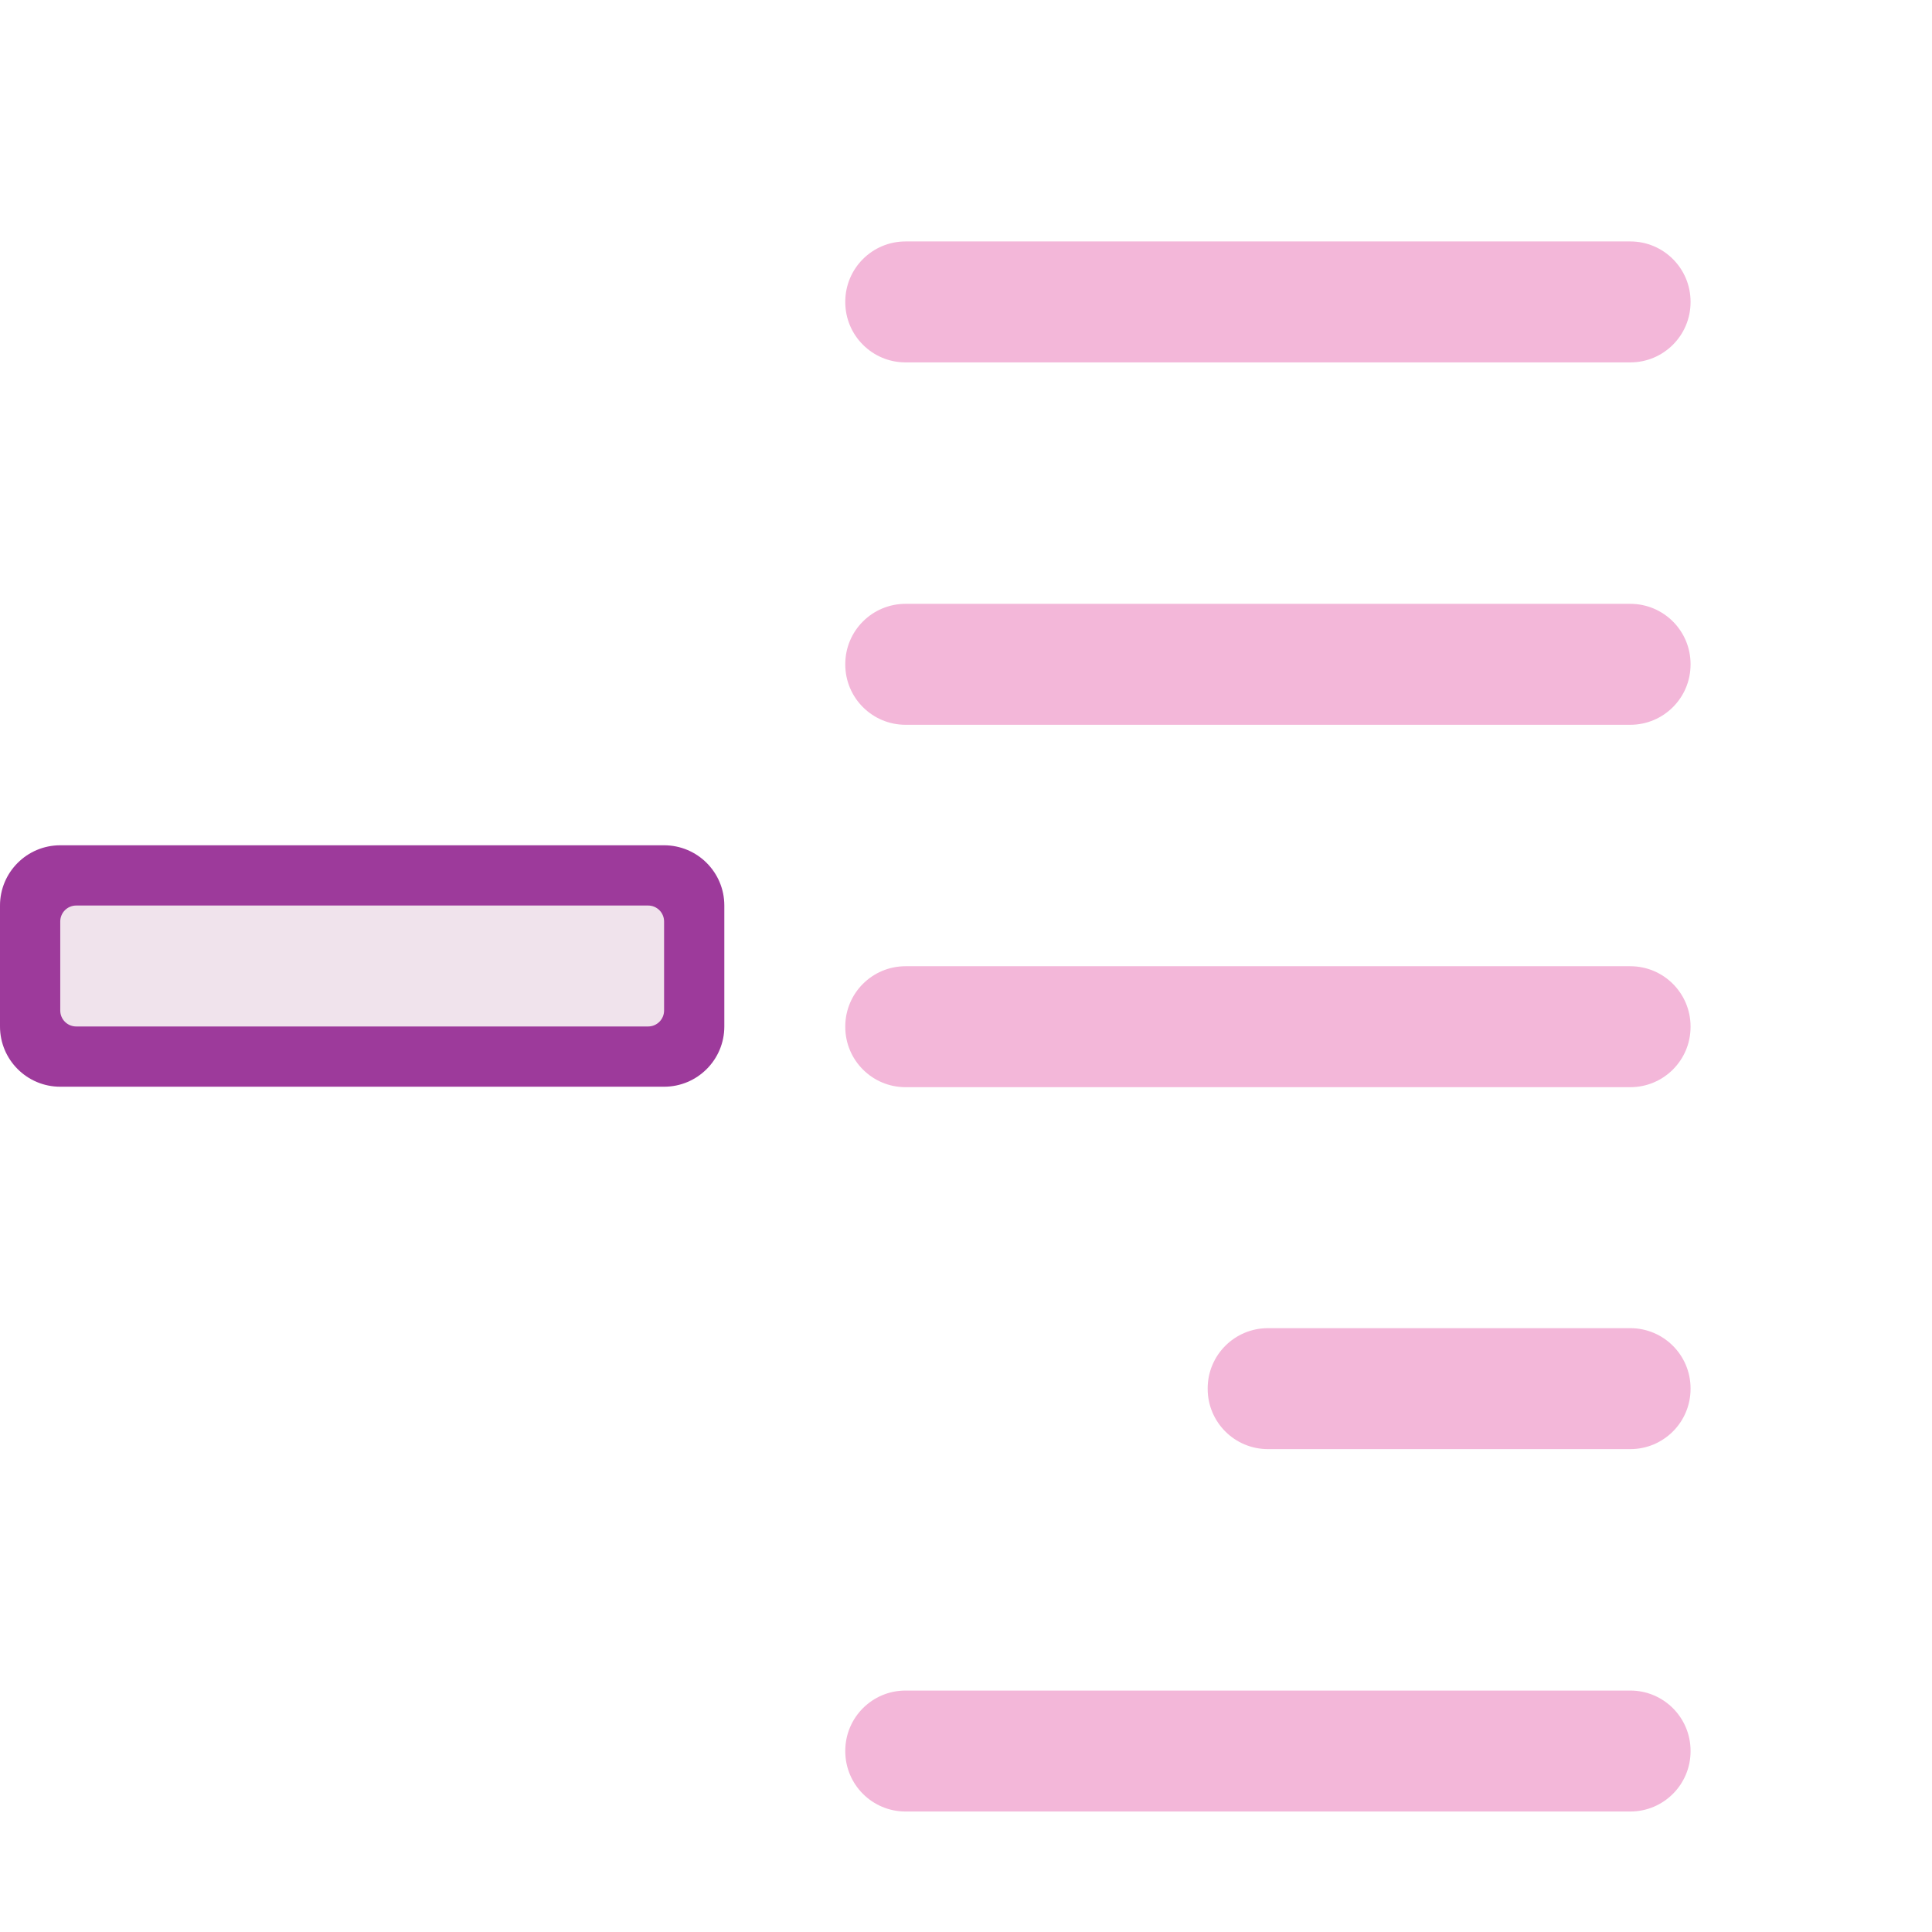
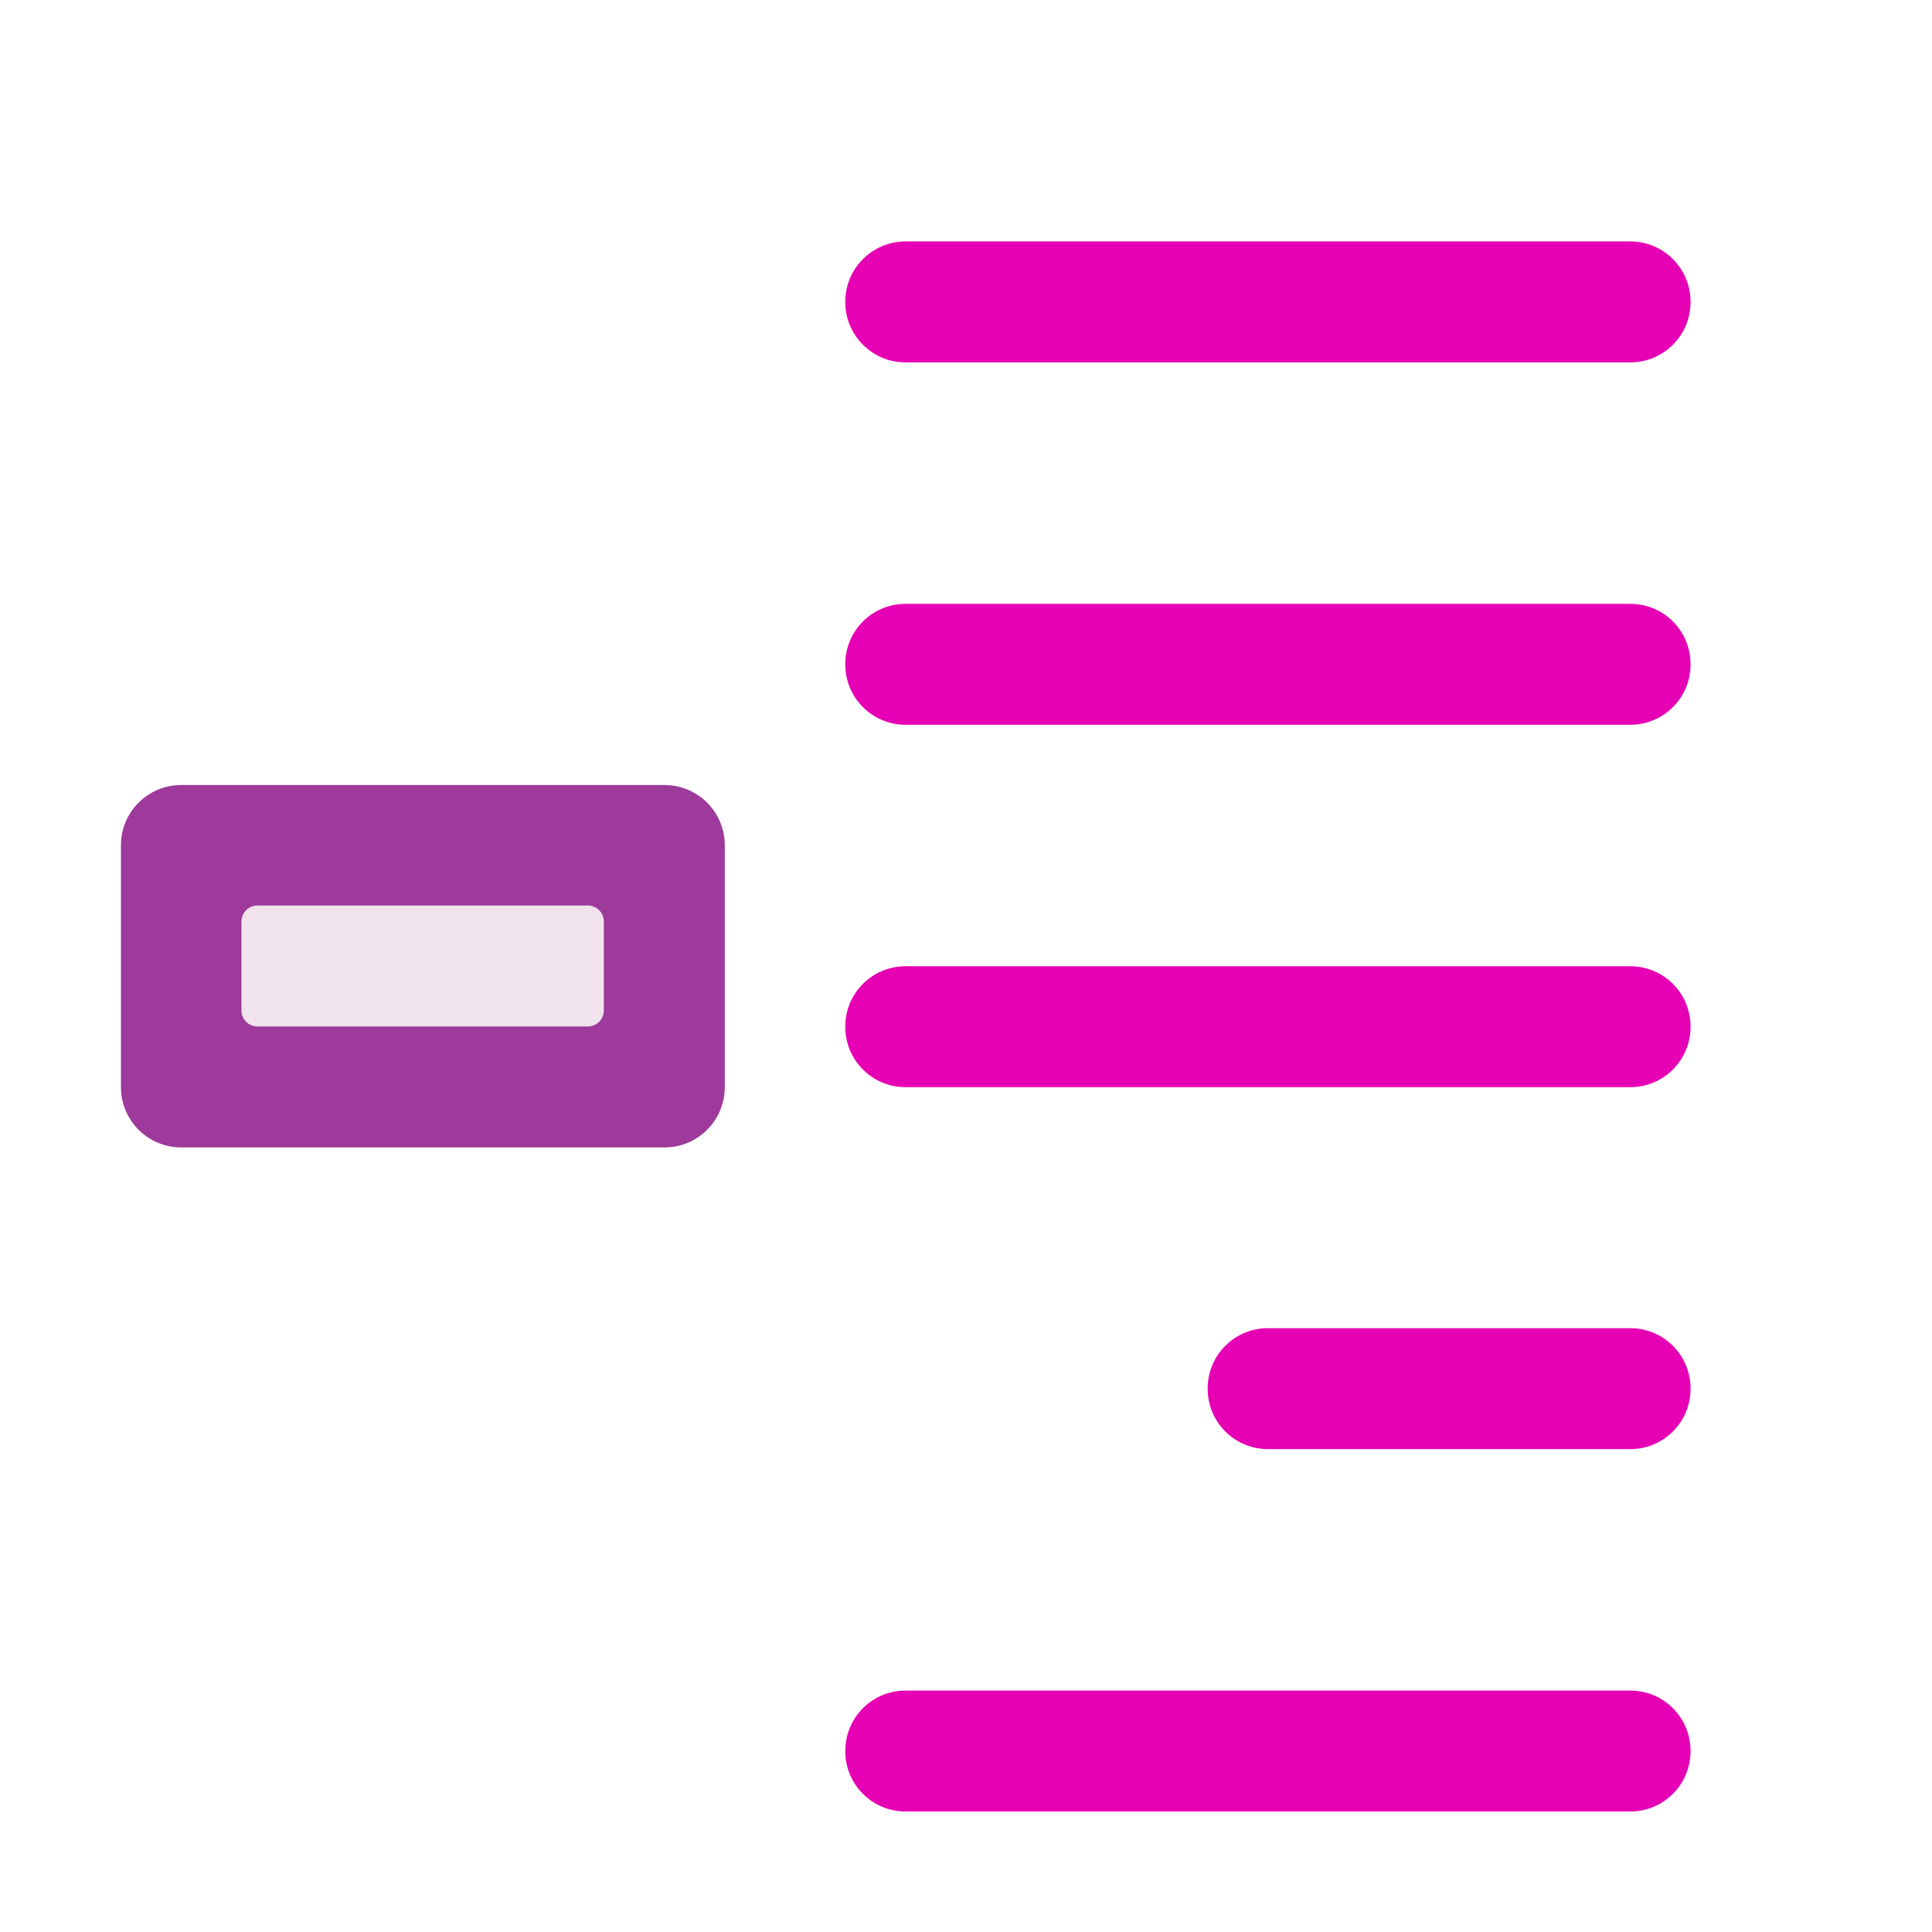
<svg xmlns="http://www.w3.org/2000/svg" xmlns:xlink="http://www.w3.org/1999/xlink" height="16" viewBox="0 0 4.233 4.233" width="16" id="svg2" version="1.1">
  <defs id="defs86" />
  <radialGradient id="a" cx="84.904" cy="-130.14" gradientTransform="matrix(.08147617 .08147617 -.08147617 .08147617 11.28371 291.5947)" gradientUnits="userSpaceOnUse" r="57.04" xlink:href="#b" />
  <linearGradient id="b">
    <stop offset="0" stop-color="#170101" id="stop6" />
    <stop offset=".807" stop-color="#572d03" id="stop8" />
    <stop offset="1" stop-color="#a22207" stop-opacity=".384" id="stop10" />
  </linearGradient>
  <radialGradient id="c" cx="43.084" cy="-121.925" gradientTransform="matrix(.0802945 .08264095 -.09601599 .09328978 9.561855 292.9849)" gradientUnits="userSpaceOnUse" r="57.04" xlink:href="#b" />
  <radialGradient id="d" cx="51.991" cy="-78.028" gradientTransform="matrix(.07469784 .08773236 -.1484712 .1264126 6.408613 294.7758)" gradientUnits="userSpaceOnUse" r="57.04" xlink:href="#b" />
  <linearGradient id="e">
    <stop offset="0" stop-color="#fff" id="stop15" />
    <stop offset="1" stop-color="#fff" stop-opacity="0" id="stop17" />
  </linearGradient>
  <filter id="f" height="1.277" width="1.28" x="-.14" y="-.139">
    <feGaussianBlur stdDeviation=".288" id="feGaussianBlur20" />
  </filter>
  <linearGradient id="g" gradientUnits="userSpaceOnUse" spreadMethod="reflect" x1="31.606" x2="34.575" y1="13.51" y2="13.51">
    <stop offset="0" stop-color="#fff" id="stop23" />
    <stop offset="1" stop-color="#790000" stop-opacity="0" id="stop25" />
  </linearGradient>
  <radialGradient id="h" cx="50.425" cy="-81.946" gradientTransform="matrix(.08147617 .08147617 -.08147617 .08147617 11.28371 291.5947)" gradientUnits="userSpaceOnUse" r="50.153">
    <stop offset="0" stop-color="#e9371e" stop-opacity=".996" id="stop28" />
    <stop offset="1" stop-color="#c91616" id="stop30" />
  </radialGradient>
  <filter id="i" color-interpolation-filters="sRGB" height="1.024" width="1.024" x="-.012" y="-.012">
    <feGaussianBlur stdDeviation=".282" id="feGaussianBlur33" />
  </filter>
  <linearGradient id="j" gradientUnits="userSpaceOnUse" x1="21.405" x2="24.816" xlink:href="#e" y1="275.907" y2="292.39" />
  <linearGradient id="k" gradientTransform="scale(1.097595 .9110828)" gradientUnits="userSpaceOnUse" x1="26.091" x2="31.501" xlink:href="#e" y1="14.857" y2="14.857" />
  <linearGradient id="l" gradientUnits="userSpaceOnUse" spreadMethod="reflect" x1="88.606" x2="91.575" y1="13.51" y2="13.51">
    <stop offset="0" stop-color="#ffcc87" id="stop38" />
    <stop offset="1" stop-color="#ffae87" stop-opacity="0" id="stop40" />
  </linearGradient>
-   <g id="g4232">
-     <rect ry="0.132" rx="0.132" y="1.852" x="0" height="0.529" width="1.587" id="rect4228" style="opacity:1;fill:#9d3a9b;fill-opacity:1;fill-rule:nonzero;stroke:none;stroke-width:0.25;stroke-linecap:round;stroke-linejoin:round;stroke-miterlimit:4;stroke-dasharray:none;stroke-dashoffset:0;stroke-opacity:1" />
-     <rect ry="0.132" rx="0.132" y="3.704" x="1.852" height="0.265" width="1.852" id="rect4226" style="opacity:1;fill:#f3b7d9;fill-opacity:1;fill-rule:nonzero;stroke:none;stroke-width:0.25;stroke-linecap:round;stroke-linejoin:round;stroke-miterlimit:4;stroke-dasharray:none;stroke-dashoffset:0;stroke-opacity:1" />
-     <rect ry="0.132" rx="0.132" y="0.529" x="1.852" height="0.265" width="1.852" id="rect4218" style="opacity:1;fill:#f3b7d9;fill-opacity:1;fill-rule:nonzero;stroke:none;stroke-width:0.066;stroke-linecap:round;stroke-linejoin:round;stroke-miterlimit:4;stroke-dasharray:none;stroke-dashoffset:0;stroke-opacity:1" />
-     <rect style="opacity:1;fill:#f3b7d9;fill-opacity:1;fill-rule:nonzero;stroke:none;stroke-width:0.066;stroke-linecap:round;stroke-linejoin:round;stroke-miterlimit:4;stroke-dasharray:none;stroke-dashoffset:0;stroke-opacity:1" id="rect4220" width="1.852" height="0.265" x="1.852" y="1.323" rx="0.132" ry="0.132" />
-     <rect ry="0.132" rx="0.132" y="2.117" x="1.852" height="0.265" width="1.852" id="rect4222" style="opacity:1;fill:#f3b7d9;fill-opacity:1;fill-rule:nonzero;stroke:none;stroke-width:0.25;stroke-linecap:round;stroke-linejoin:round;stroke-miterlimit:4;stroke-dasharray:none;stroke-dashoffset:0;stroke-opacity:1" />
-     <rect ry="0.132" rx="0.132" y="2.91" x="2.646" height="0.265" width="1.058" id="rect4224" style="opacity:1;fill:#f3b7d9;fill-opacity:1;fill-rule:nonzero;stroke:none;stroke-width:0.25;stroke-linecap:round;stroke-linejoin:round;stroke-miterlimit:4;stroke-dasharray:none;stroke-dashoffset:0;stroke-opacity:1" />
-     <rect ry="0.035" rx="0.035" y="1.984" x="0.132" height="0.265" width="1.323" id="rect4230" style="opacity:1;fill:#f0e3ec;fill-opacity:1;fill-rule:nonzero;stroke:none;stroke-width:0.25;stroke-linecap:round;stroke-linejoin:round;stroke-miterlimit:4;stroke-dasharray:none;stroke-dashoffset:0;stroke-opacity:1" />
-   </g>
+   <rect style="opacity:1;fill:#9d3a9b;fill-opacity:1;fill-rule:nonzero;stroke:none;stroke-width:0.25;stroke-linecap:round;stroke-linejoin:round;stroke-miterlimit:4;stroke-dasharray:none;stroke-dashoffset:0;stroke-opacity:1" id="rect4228" width="1.323" height="0.794" x="0.265" y="1.72" rx="0.132" ry="0.132" />
+   <rect style="opacity:1;fill:#e602b4;fill-opacity:1;fill-rule:nonzero;stroke:none;stroke-width:0.25;stroke-linecap:round;stroke-linejoin:round;stroke-miterlimit:4;stroke-dasharray:none;stroke-dashoffset:0;stroke-opacity:1" id="rect4226" width="1.852" height="0.265" x="1.852" y="3.704" rx="0.132" ry="0.132" />
+   <rect style="opacity:1;fill:#e602b4;fill-opacity:1;fill-rule:nonzero;stroke:none;stroke-width:0.066;stroke-linecap:round;stroke-linejoin:round;stroke-miterlimit:4;stroke-dasharray:none;stroke-dashoffset:0;stroke-opacity:1" id="rect4218" width="1.852" height="0.265" x="1.852" y="0.529" rx="0.132" ry="0.132" />
+   <rect ry="0.132" rx="0.132" y="1.323" x="1.852" height="0.265" width="1.852" id="rect4220" style="opacity:1;fill:#e602b4;fill-opacity:1;fill-rule:nonzero;stroke:none;stroke-width:0.066;stroke-linecap:round;stroke-linejoin:round;stroke-miterlimit:4;stroke-dasharray:none;stroke-dashoffset:0;stroke-opacity:1" />
+   <rect style="opacity:1;fill:#e602b4;fill-opacity:1;fill-rule:nonzero;stroke:none;stroke-width:0.25;stroke-linecap:round;stroke-linejoin:round;stroke-miterlimit:4;stroke-dasharray:none;stroke-dashoffset:0;stroke-opacity:1" id="rect4222" width="1.852" height="0.265" x="1.852" y="2.117" rx="0.132" ry="0.132" />
+   <rect style="opacity:1;fill:#e602b4;fill-opacity:1;fill-rule:nonzero;stroke:none;stroke-width:0.25;stroke-linecap:round;stroke-linejoin:round;stroke-miterlimit:4;stroke-dasharray:none;stroke-dashoffset:0;stroke-opacity:1" id="rect4224" width="1.058" height="0.265" x="2.646" y="2.91" rx="0.132" ry="0.132" />
+   <rect style="opacity:1;fill:#f0e3ec;fill-opacity:1;fill-rule:nonzero;stroke:none;stroke-width:0.25;stroke-linecap:round;stroke-linejoin:round;stroke-miterlimit:4;stroke-dasharray:none;stroke-dashoffset:0;stroke-opacity:1" id="rect4230" width="0.794" height="0.265" x="0.529" y="1.984" rx="0.035" ry="0.035" />
</svg>
